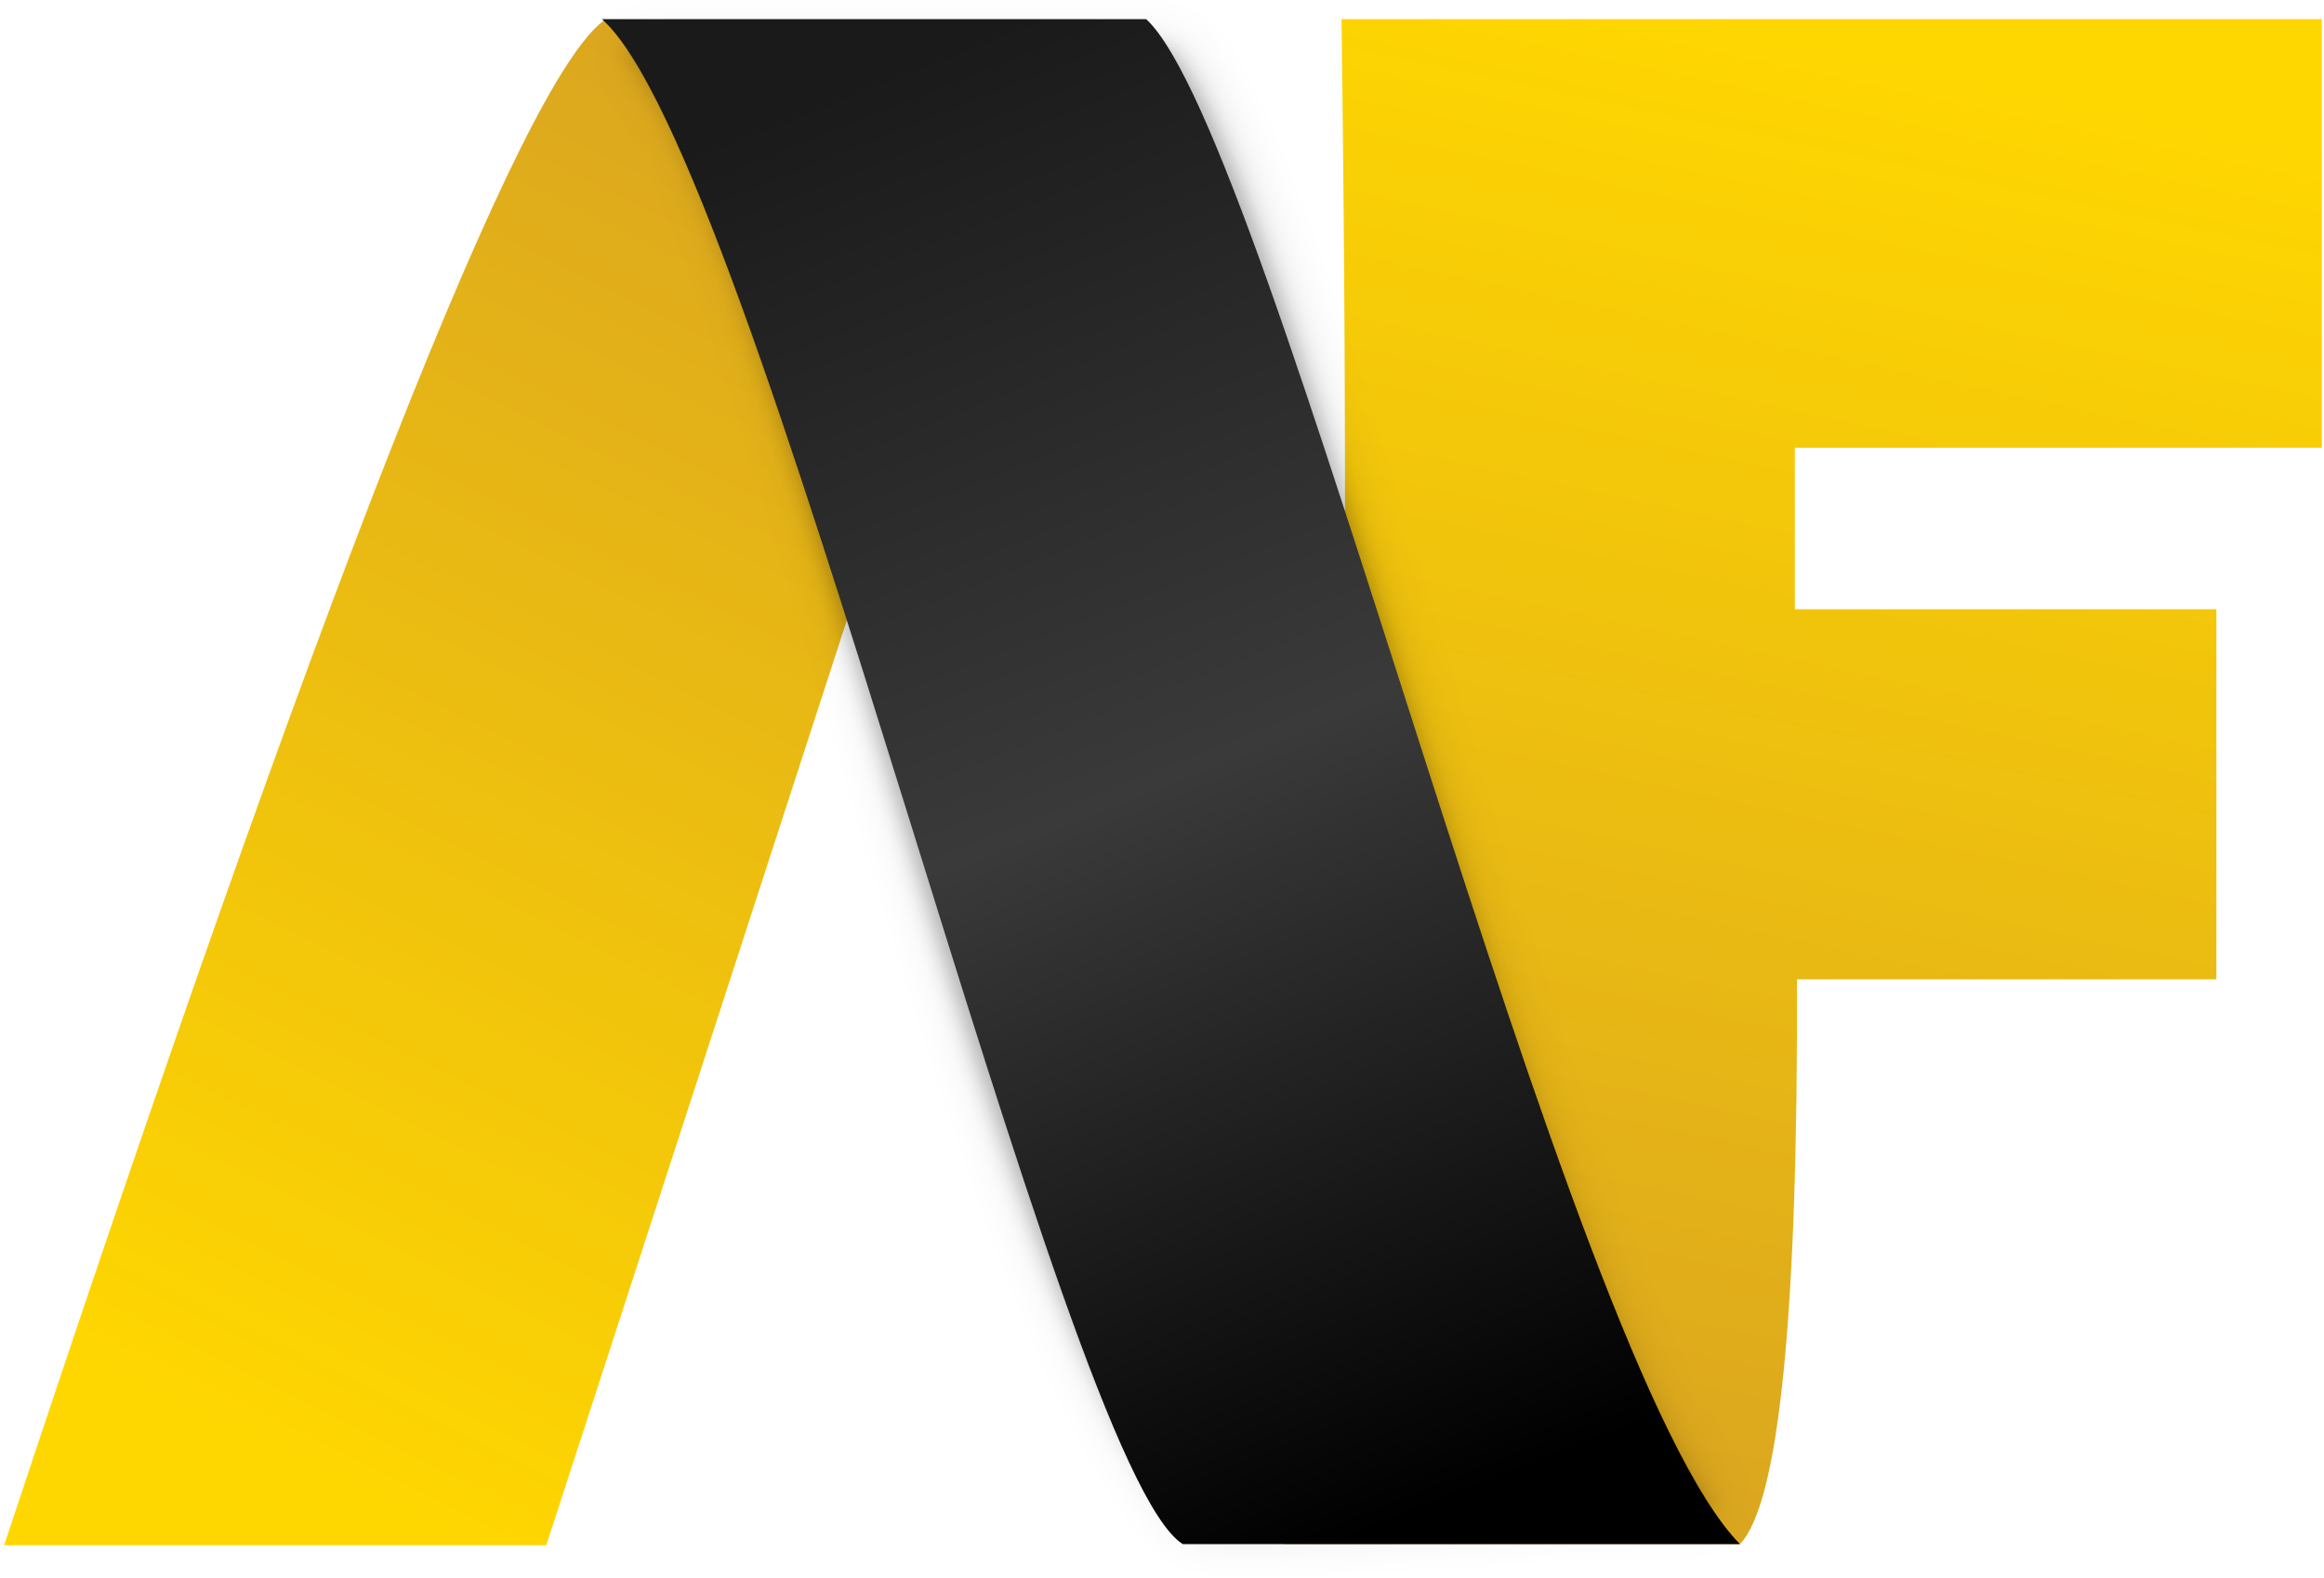
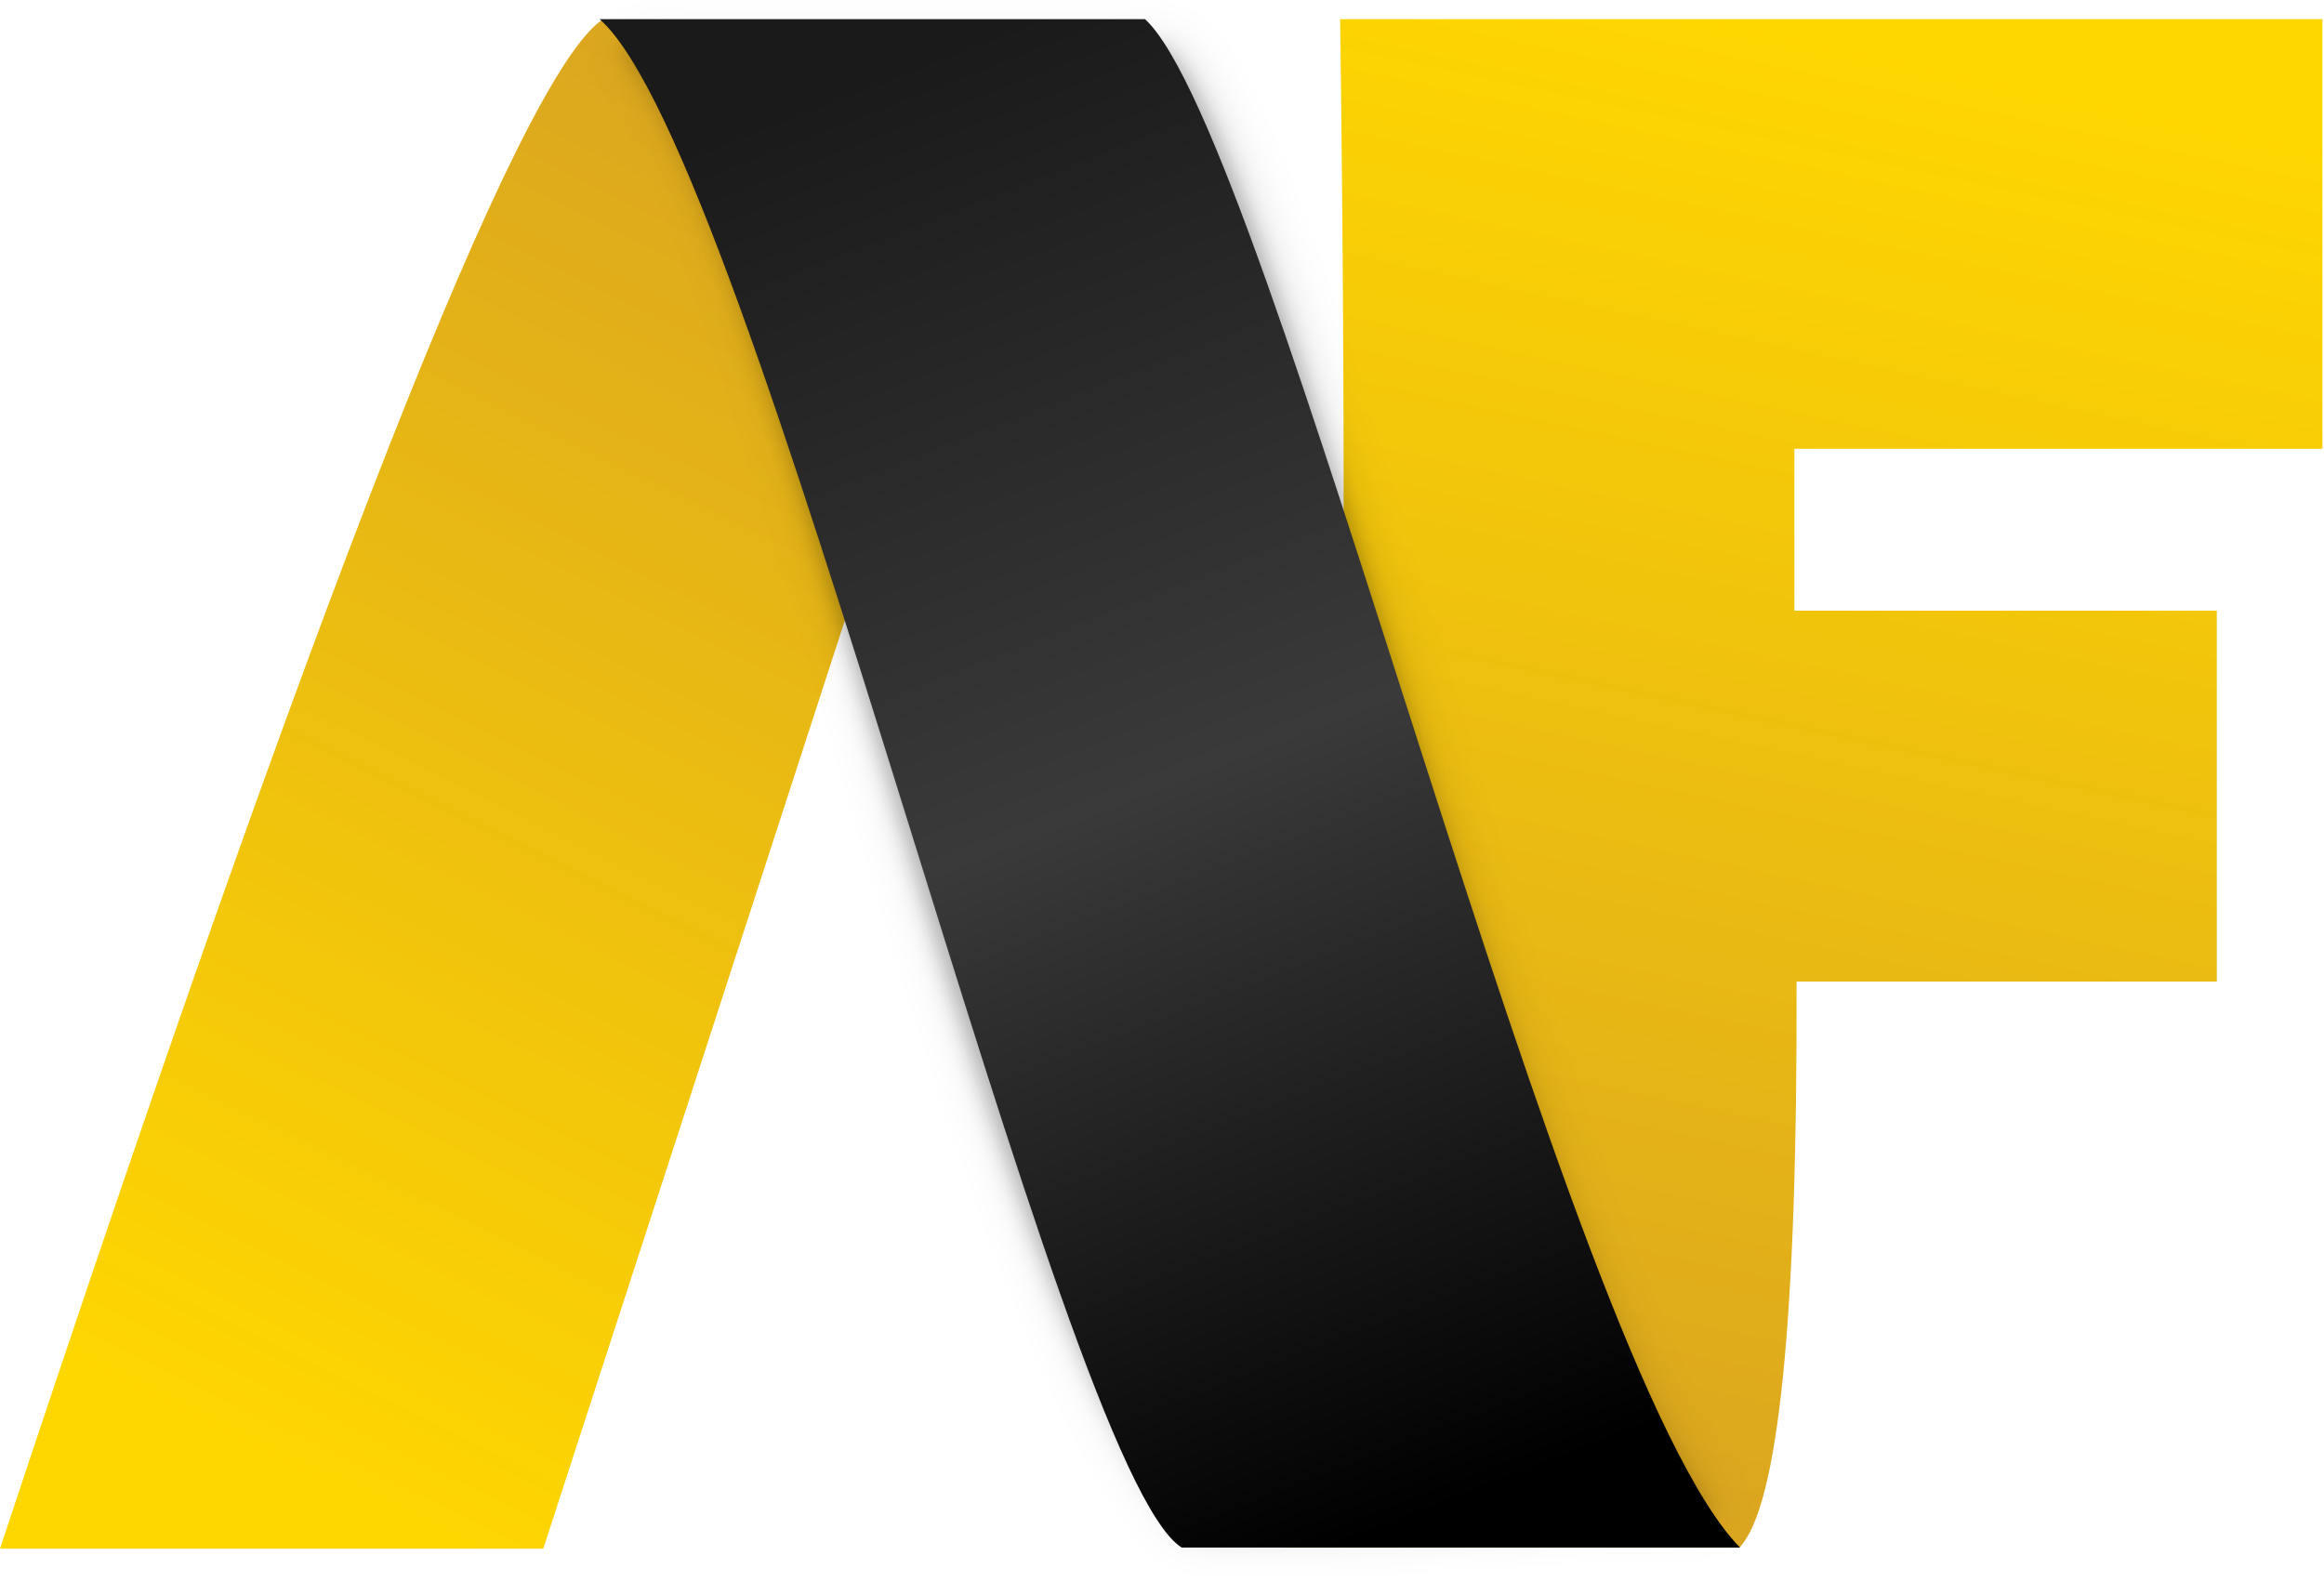
- <svg xmlns="http://www.w3.org/2000/svg" xmlns:xlink="http://www.w3.org/1999/xlink" width="486px" height="330px" viewBox="0 0 486 330" version="1.1">
+ <svg xmlns="http://www.w3.org/2000/svg" xmlns:xlink="http://www.w3.org/1999/xlink" width="485px" height="330px" viewBox="0 0 485 330" version="1.1">
  <defs>
    <linearGradient x1="48.553%" y1="0%" x2="34.036%" y2="100%" id="linearGradient-1">
      <stop stop-color="#FFD700" offset="0%" />
      <stop stop-color="#DAA520" offset="100%" />
    </linearGradient>
    <linearGradient x1="40.396%" y1="100%" x2="73.137%" y2="1.948%" id="linearGradient-2">
      <stop stop-color="#FFD700" offset="0%" />
      <stop stop-color="#DAA520" offset="100%" />
    </linearGradient>
-     <path d="M244.683,5.816 C277.334,5.816 358.509,5.816 358.509,5.816 C325.958,34.551 285.198,269.25 239.393,315.662 C188.646,315.662 180.727,311.939 130.077,311.939 C166.97,274.368 218.205,30.278 244.683,5.816 Z" id="path-3" />
+     <path d="M243.819,5.816 C276.47,5.816 357.645,5.816 357.645,5.816 C325.094,34.551 284.334,269.25 238.529,315.662 C187.782,315.662 179.863,311.939 129.213,311.939 C166.106,274.368 217.341,30.278 243.819,5.816 Z" id="path-3" />
    <filter x="-7.2%" y="-5.0%" width="113.6%" height="110.0%" filterUnits="objectBoundingBox" id="filter-4">
      <feOffset dx="0" dy="0" in="SourceAlpha" result="shadowOffsetOuter1" />
      <feGaussianBlur stdDeviation="2" in="shadowOffsetOuter1" result="shadowBlurOuter1" />
      <feColorMatrix values="0 0 0 0 0   0 0 0 0 0   0 0 0 0 0  0 0 0 0.22 0" type="matrix" in="shadowBlurOuter1" result="shadowMatrixOuter1" />
      <feOffset dx="-1" dy="0" in="SourceAlpha" result="shadowOffsetOuter2" />
      <feGaussianBlur stdDeviation="5" in="shadowOffsetOuter2" result="shadowBlurOuter2" />
      <feColorMatrix values="0 0 0 0 0   0 0 0 0 0   0 0 0 0 0  0 0 0 0.15 0" type="matrix" in="shadowBlurOuter2" result="shadowMatrixOuter2" />
      <feMerge>
        <feMergeNode in="shadowMatrixOuter1" />
        <feMergeNode in="shadowMatrixOuter2" />
      </feMerge>
    </filter>
    <linearGradient x1="63.953%" y1="0%" x2="34.557%" y2="100%" id="linearGradient-5">
      <stop stop-color="#1A1A1A" offset="0%" />
      <stop stop-color="#3A3A3A" offset="49.55%" />
      <stop stop-color="#000000" offset="100%" />
    </linearGradient>
  </defs>
  <g id="Page-1" stroke="none" stroke-width="1" fill="none" fill-rule="evenodd">
-     <g id="Desktop-HD" transform="translate(-698, -75)">
-       <g id="logo-copy" transform="translate(698, 79)">
-         <path d="M363.864,319 C372.033,310.51 376.008,271.132 375.79,200.864 L463.495,200.864 L463.495,123.455 L375.34,123.455 L375.34,89.662 L485.539,89.662 L485.539,0 L280.539,0 C283.049,188.155 279.074,294.488 268.614,319 C305.522,319 316.732,319 363.864,319 Z" id="Path" fill="url(#linearGradient-1)" fill-rule="nonzero" />
-         <path d="M126.389,0.232 C156.047,0.232 186.539,0.232 217.864,0.232 L114.241,319.232 L0.864,319.232 C67.207,118.982 109.048,12.648 126.389,0.232 Z" id="Rectangle" fill="url(#linearGradient-2)" />
-         <g id="shadow" transform="translate(244.2927, 160.7388) scale(-1, 1) translate(-244.2927, -160.7388) " fill="black" fill-opacity="1">
-           <use filter="url(#filter-4)" xlink:href="#path-3" />
+     <g id="Desktop-HD" transform="translate(-699, -79)">
+       <g id="logo-copy" transform="translate(698, 0)">
+         <rect id="Rectangle" x="0" y="0" width="486" height="486" />
+         <g id="Group-3" transform="translate(1, 83)">
+           <path d="M363,319 C371.169,310.51 375.144,271.132 374.926,200.864 L462.631,200.864 L462.631,123.455 L374.476,123.455 L374.476,89.662 L484.675,89.662 L484.675,0 L279.675,0 C282.185,188.155 278.21,294.488 267.75,319 C304.658,319 315.868,319 363,319 Z" id="Path" fill="url(#linearGradient-1)" fill-rule="nonzero" />
+           <path d="M125.525,0.232 C155.183,0.232 185.675,0.232 217,0.232 L113.377,319.232 L0,319.232 C66.343,118.982 108.184,12.648 125.525,0.232 Z" id="Rectangle" fill="url(#linearGradient-2)" />
+           <g id="shadow" transform="translate(243.4287, 160.7388) scale(-1, 1) translate(-243.4287, -160.7388) " fill="black" fill-opacity="1">
+             <use filter="url(#filter-4)" xlink:href="#path-3" />
+           </g>
+           <path d="M249.309,0 C281.96,0 363.136,0 363.136,0 C330.585,28.735 267.369,302.782 241.661,319 C190.914,319 175.786,319 125.136,319 C162.029,281.428 222.832,24.462 249.309,0 Z" id="Rectangle-Copy" fill="url(#linearGradient-5)" transform="translate(244.136, 159.5) scale(-1, 1) translate(-244.136, -159.5) " />
        </g>
-         <path d="M250.037,0 C282.688,0 363.864,0 363.864,0 C331.313,28.735 268.097,302.782 242.389,319 C191.642,319 176.514,319 125.864,319 C162.757,281.428 223.56,24.462 250.037,0 Z" id="Rectangle-Copy" fill="url(#linearGradient-5)" transform="translate(244.864, 159.5) scale(-1, 1) translate(-244.864, -159.5) " />
      </g>
    </g>
  </g>
</svg>
